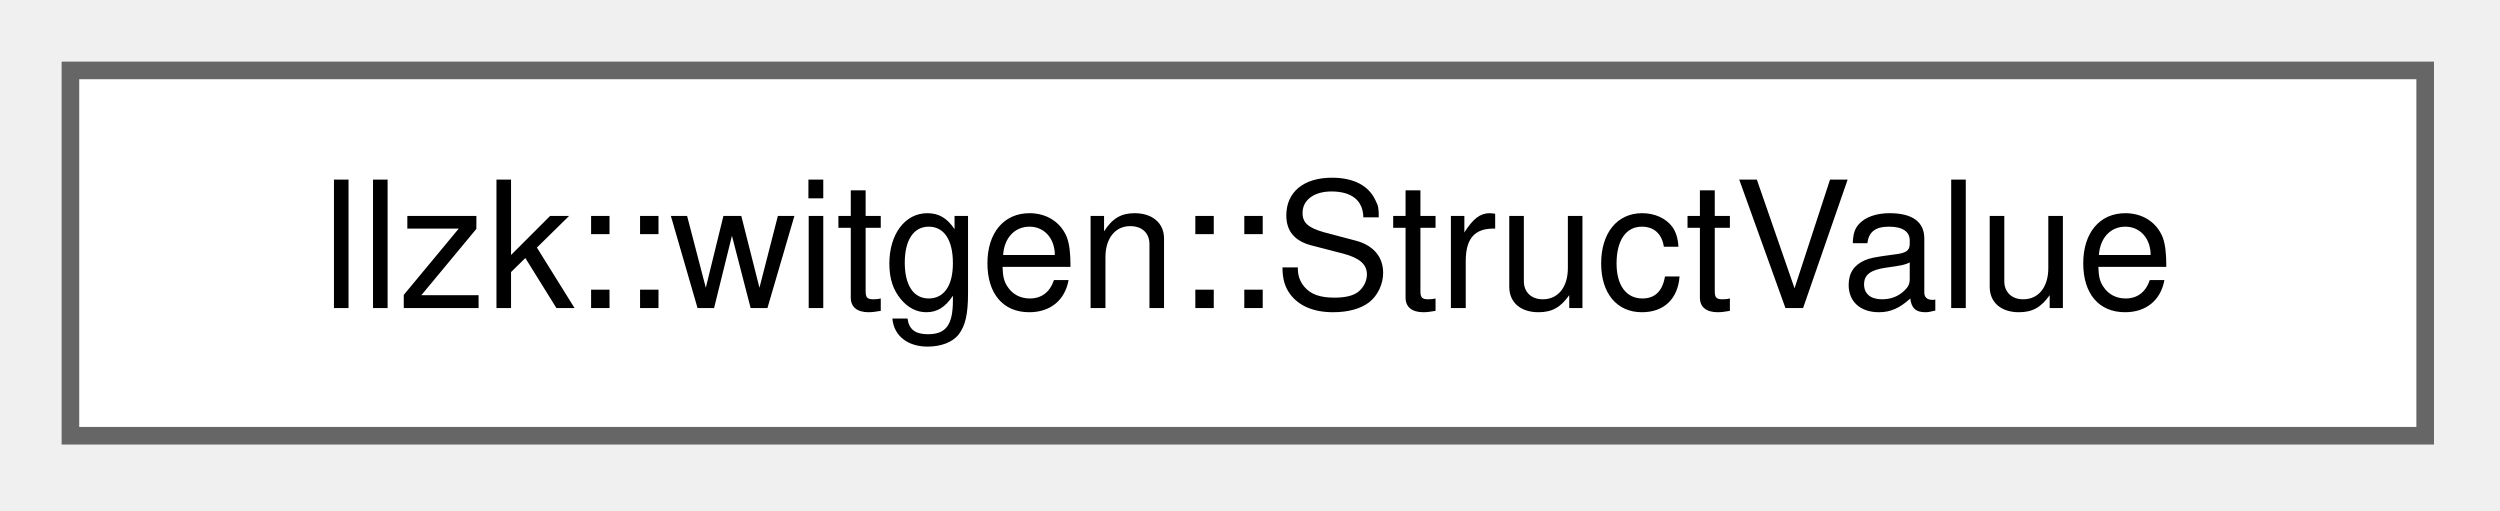
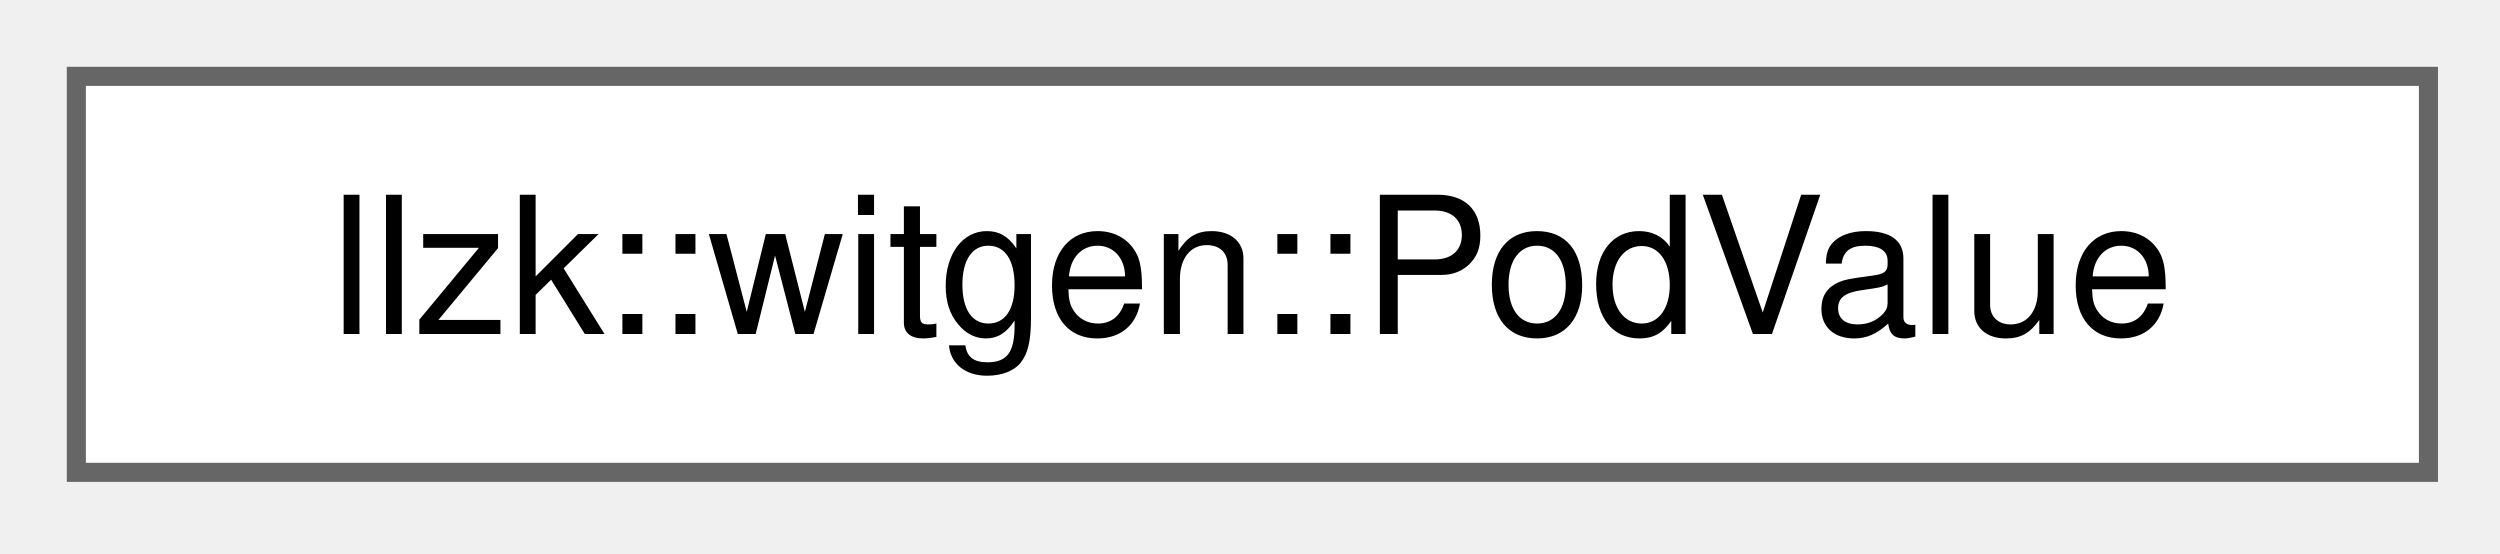
- <svg xmlns="http://www.w3.org/2000/svg" xmlns:xlink="http://www.w3.org/1999/xlink" width="142pt" height="29pt" viewBox="0.00 0.00 142.00 29.00">
+ <svg xmlns="http://www.w3.org/2000/svg" xmlns:xlink="http://www.w3.org/1999/xlink" width="131pt" height="29pt" viewBox="0.00 0.00 131.00 29.00">
  <g id="graph0" class="graph" transform="scale(1 1) rotate(0) translate(4 24.75)">
    <g id="Node000000" class="node">
      <g id="a_Node000000">
-         <a xlink:href="structllzk_1_1witgen_1_1StructValue.html" target="_top" xlink:title="Materialized struct value keyed by member name.">
-           <polygon fill="white" stroke="#666666" points="133.75,-20.75 0,-20.75 0,0 133.75,0 133.75,-20.75" />
-           <text xml:space="preserve" text-anchor="middle" x="66.88" y="-7.25" font-family="Helvetica,sans-Serif" font-size="10.00">llzk::witgen::StructValue</text>
+         <a xlink:href="structllzk_1_1witgen_1_1PodValue.html" target="_top" xlink:title="Materialized POD value keyed by record name.">
+           <polygon fill="white" stroke="#666666" points="123.25,-20.75 0,-20.75 0,0 123.25,0 123.25,-20.75" />
+           <text xml:space="preserve" text-anchor="middle" x="61.62" y="-7.25" font-family="Helvetica,sans-Serif" font-size="10.00">llzk::witgen::PodValue</text>
        </a>
      </g>
    </g>
  </g>
</svg>
